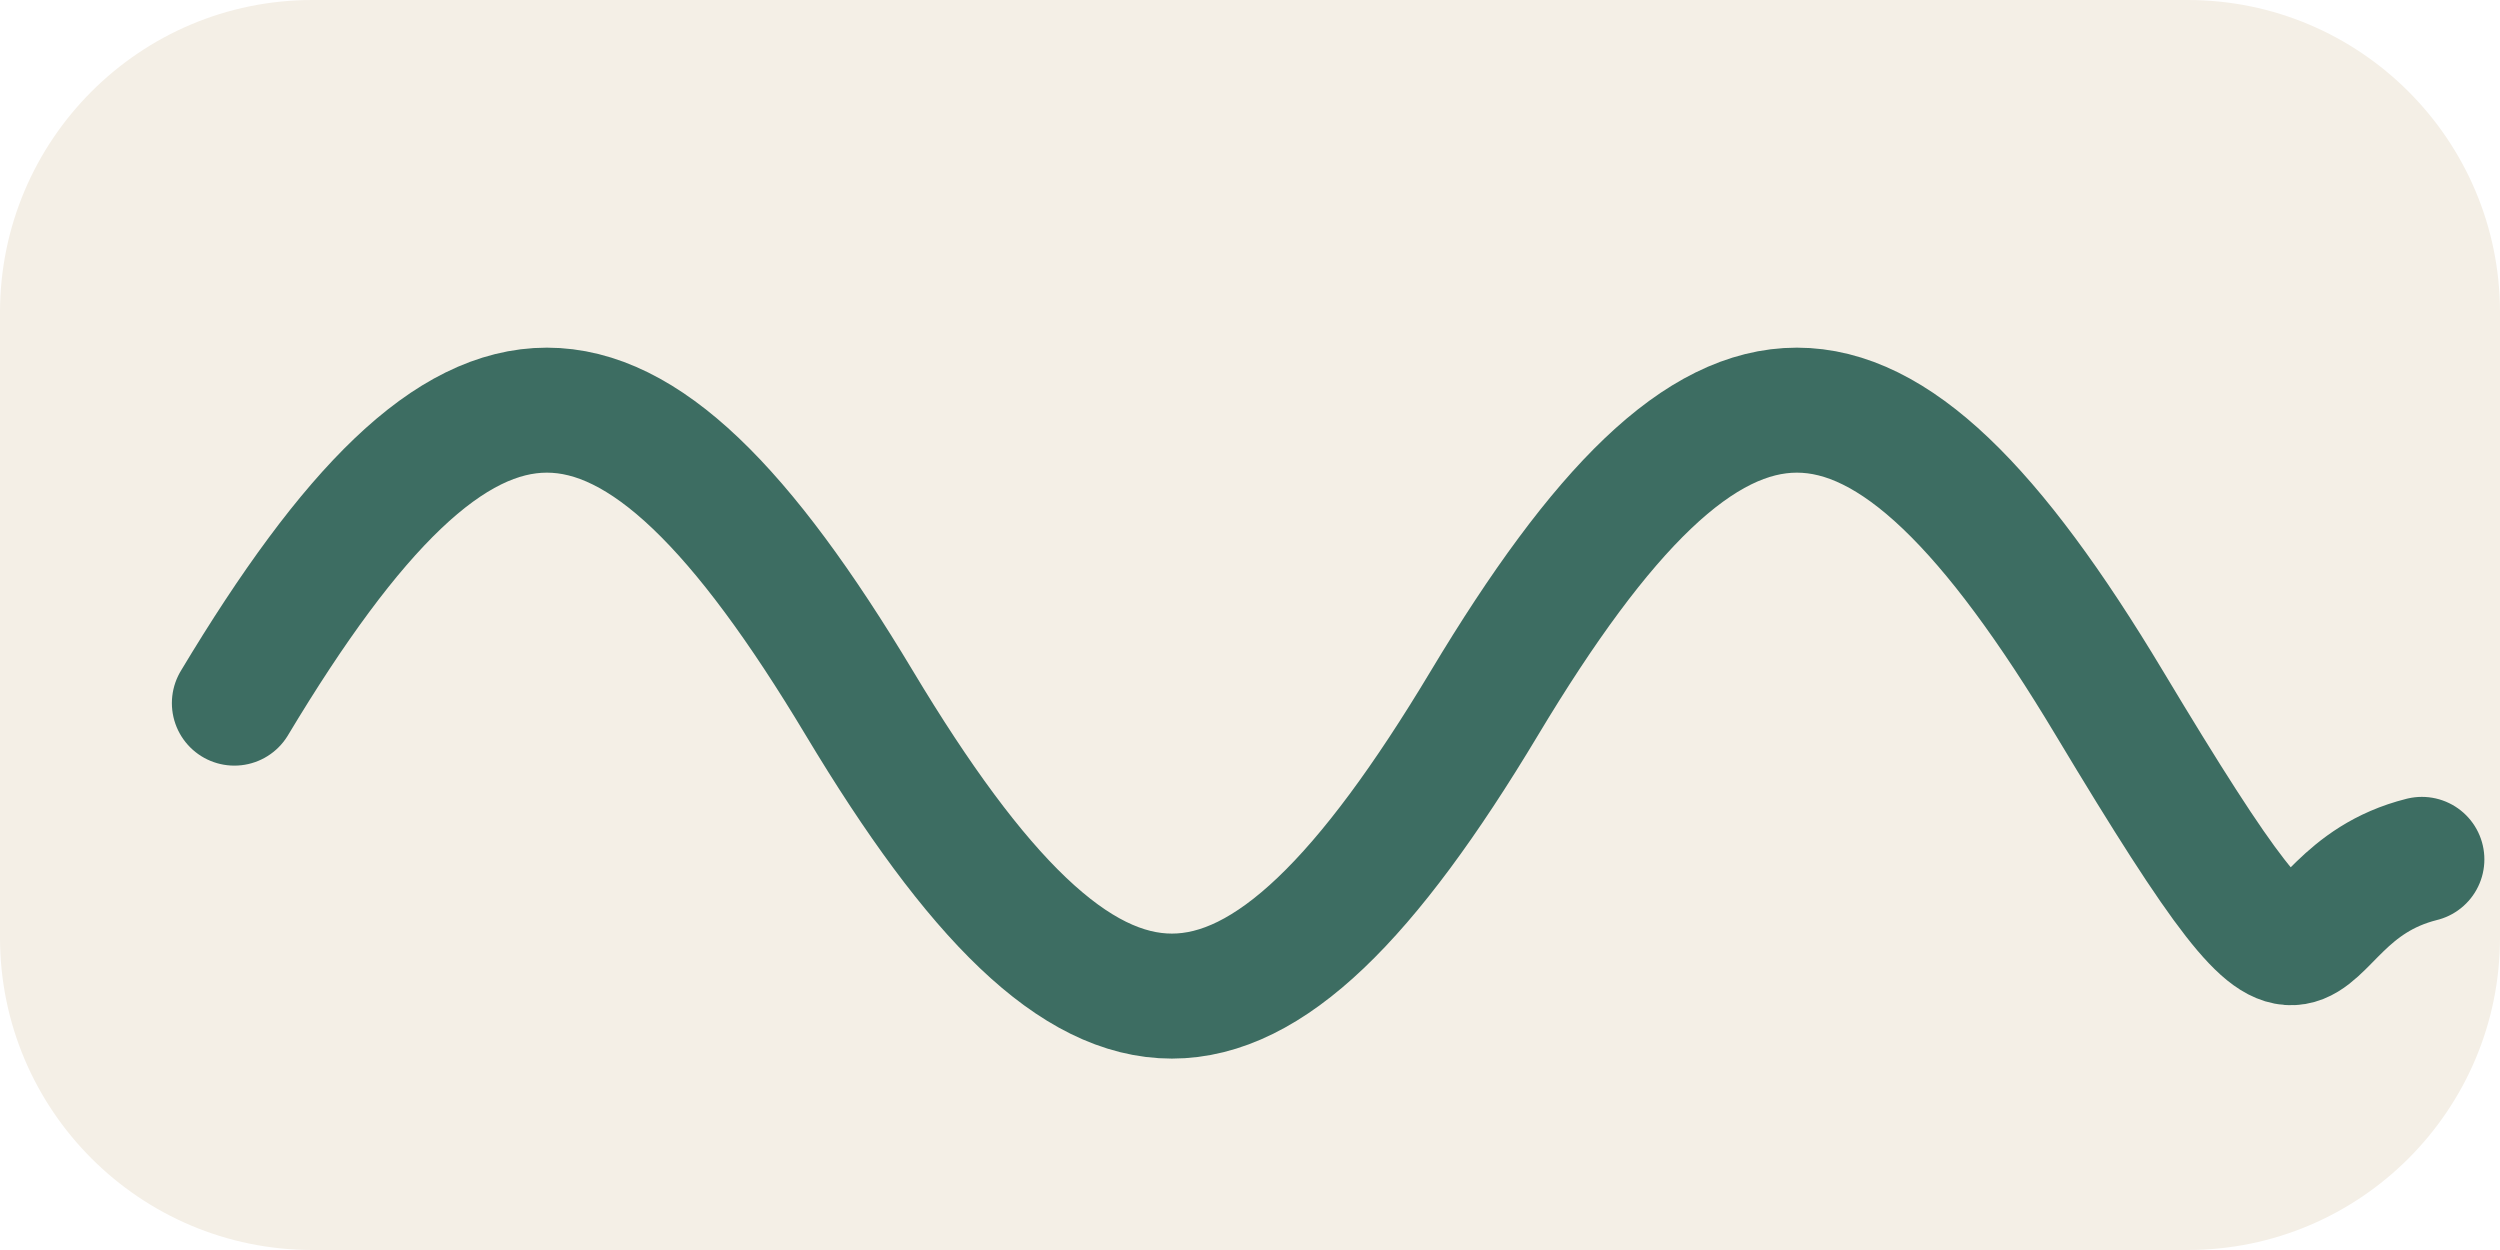
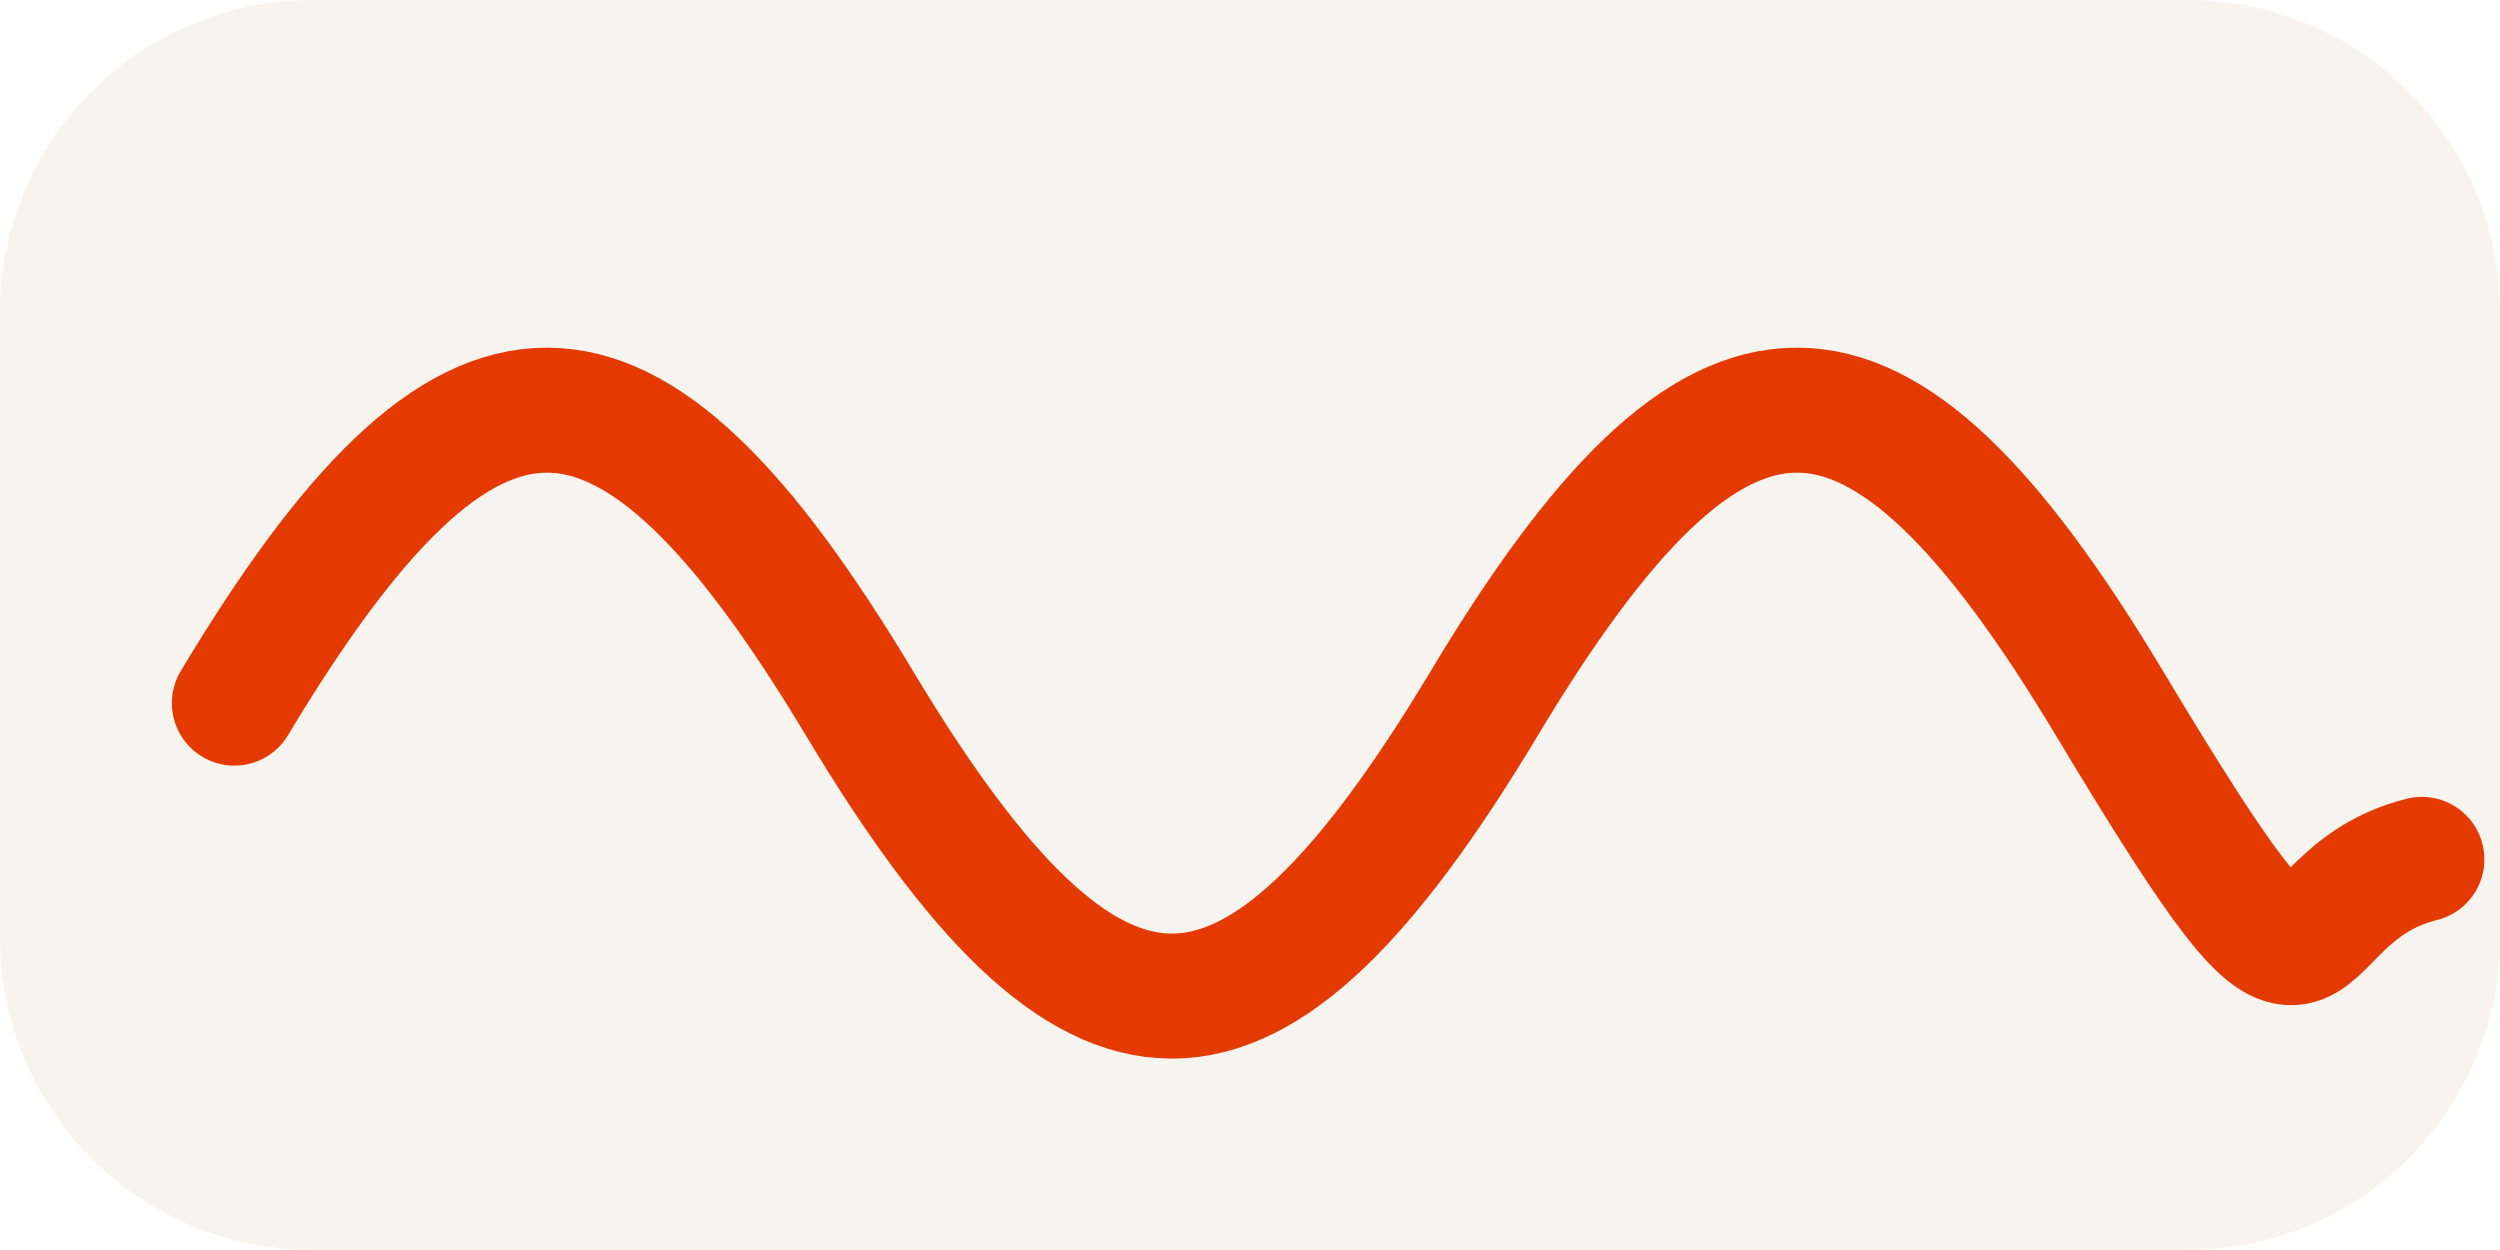
<svg xmlns="http://www.w3.org/2000/svg" viewBox="0 0 64 32">
-   <rect width="64" height="32" rx="8" fill="#f4efe6" />
-   <path d="M6 18c6-10 10-10 16 0s10 10 16 0 10-10 16 0 4 5 8 4" fill="none" stroke="#3d6d62" stroke-width="3.2" stroke-linecap="round" stroke-linejoin="round" />
+   <rect width="64" height="32" rx="8" fill="#F7F4EF" />
+   <path d="M6 18c6-10 10-10 16 0s10 10 16 0 10-10 16 0 4 5 8 4" fill="none" stroke="#E43A00" stroke-width="3.2" stroke-linecap="round" stroke-linejoin="round" />
</svg>
